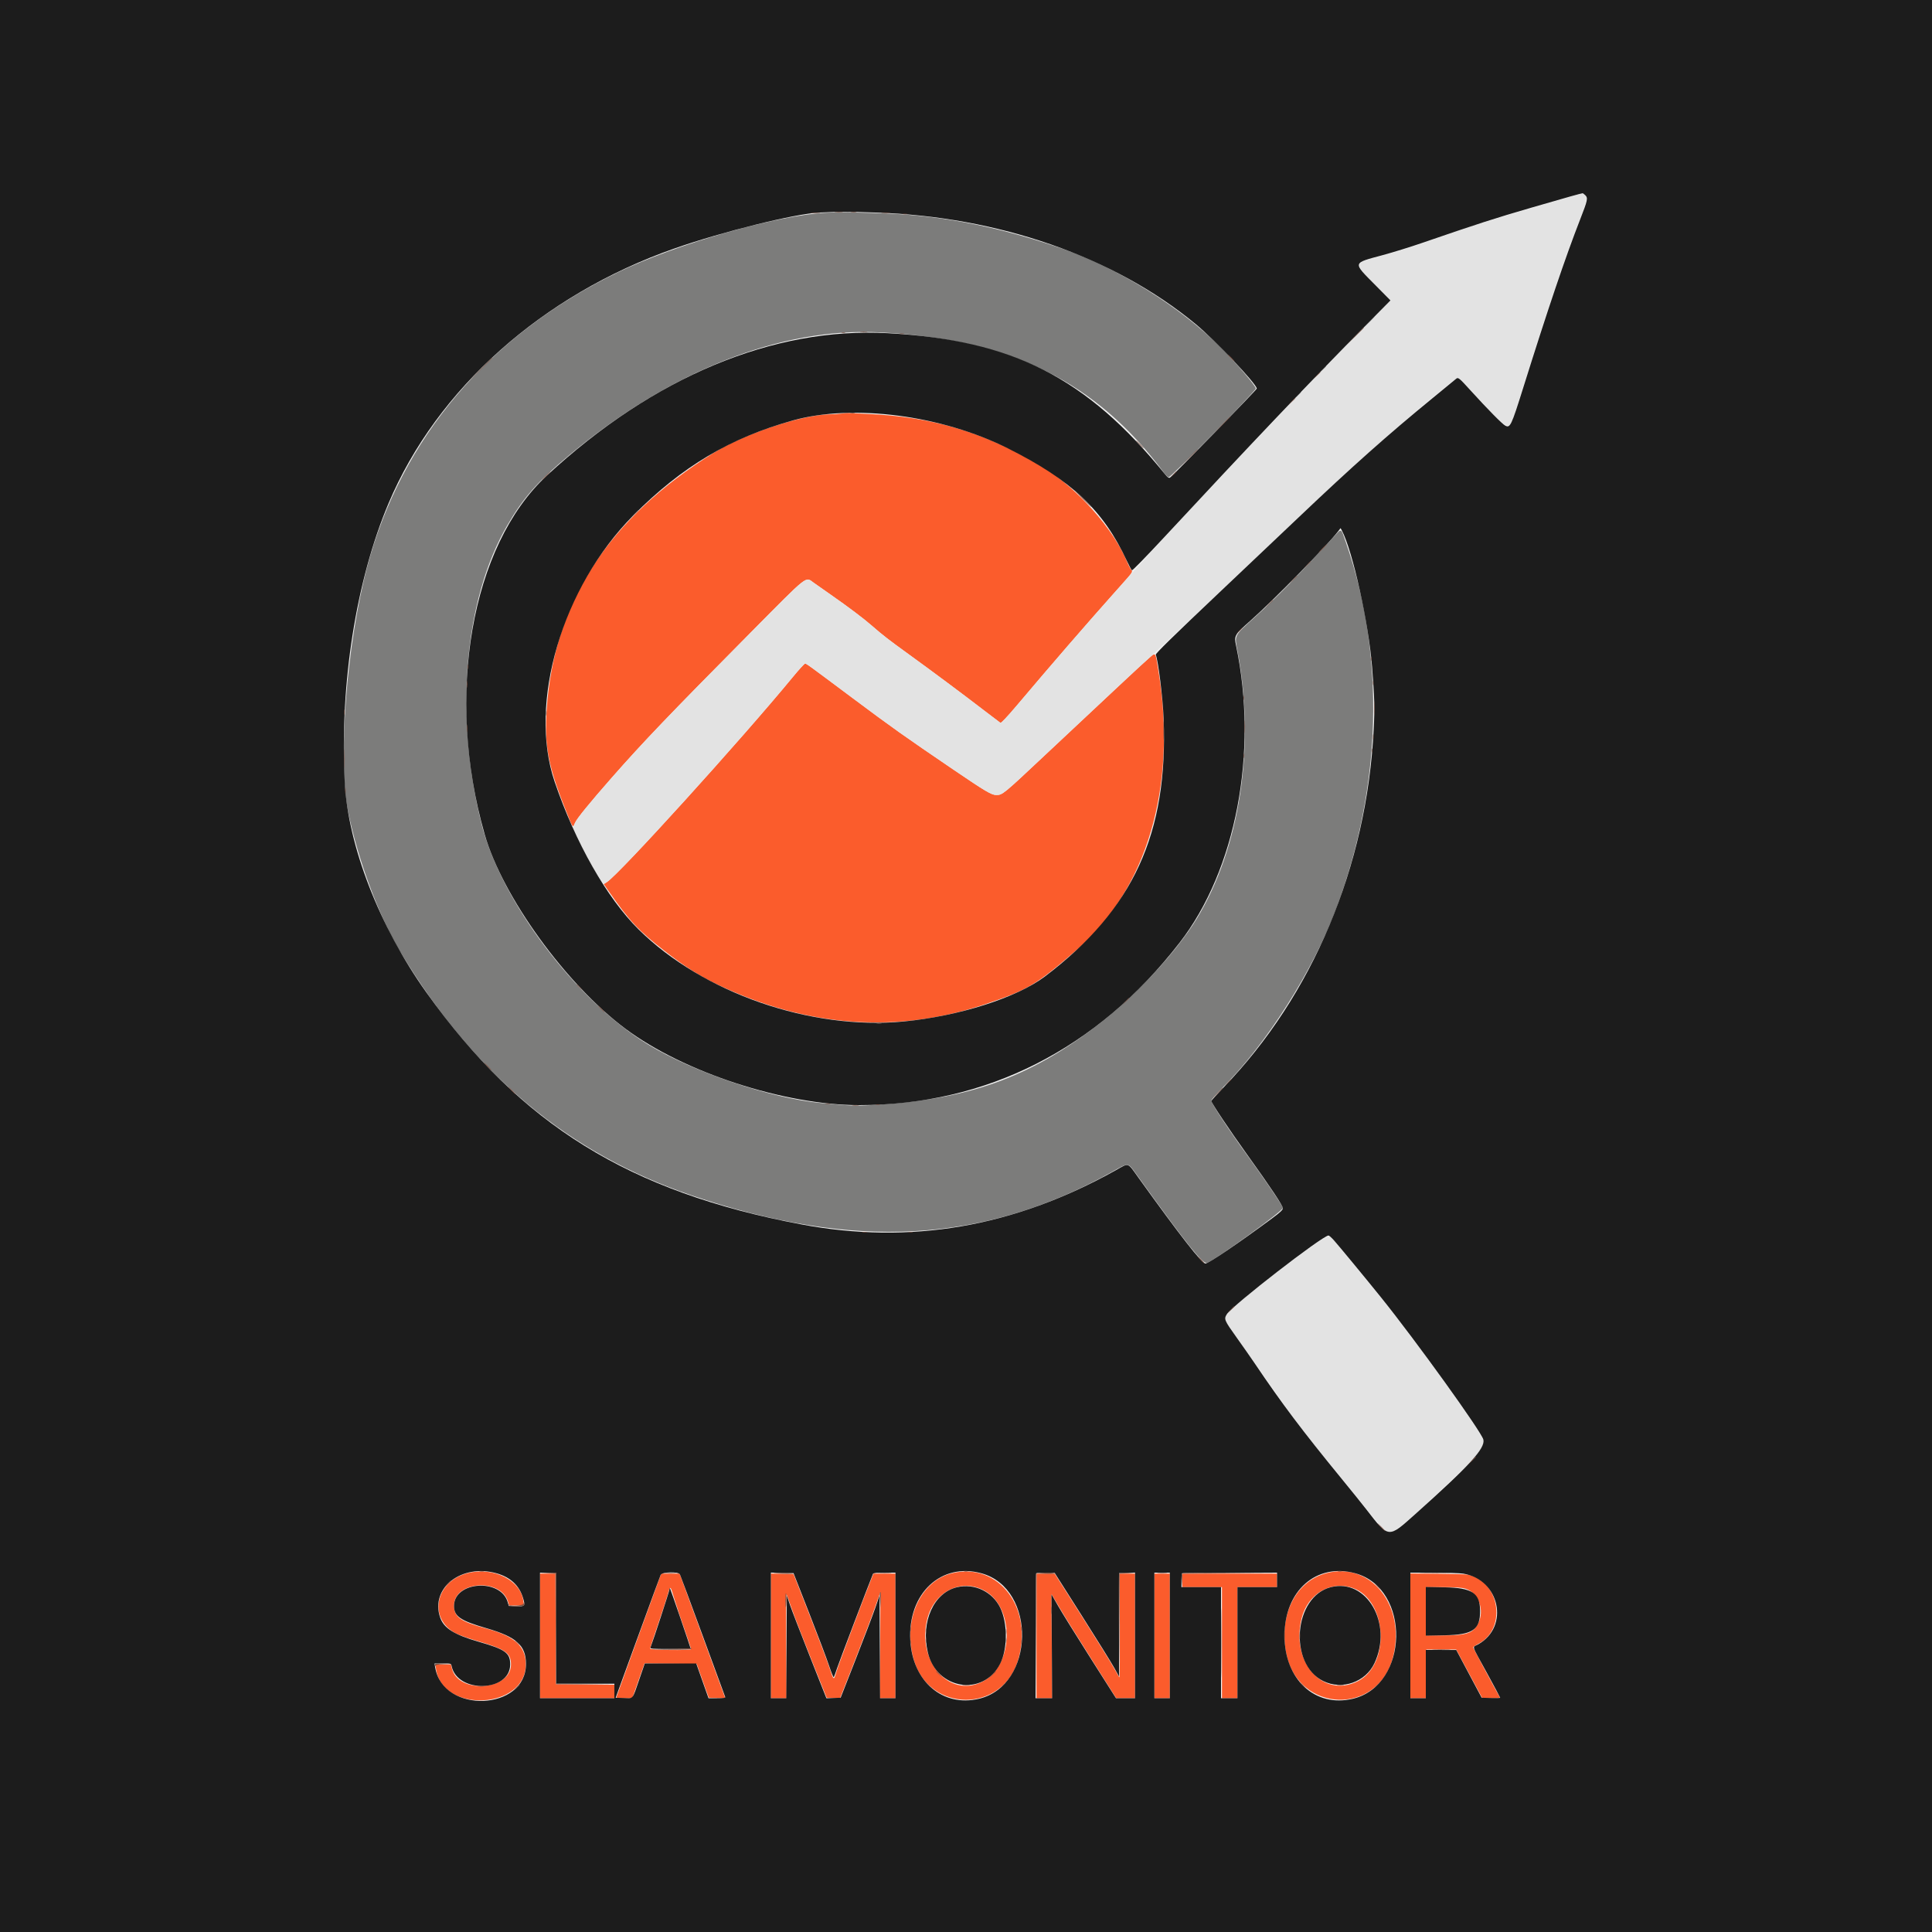
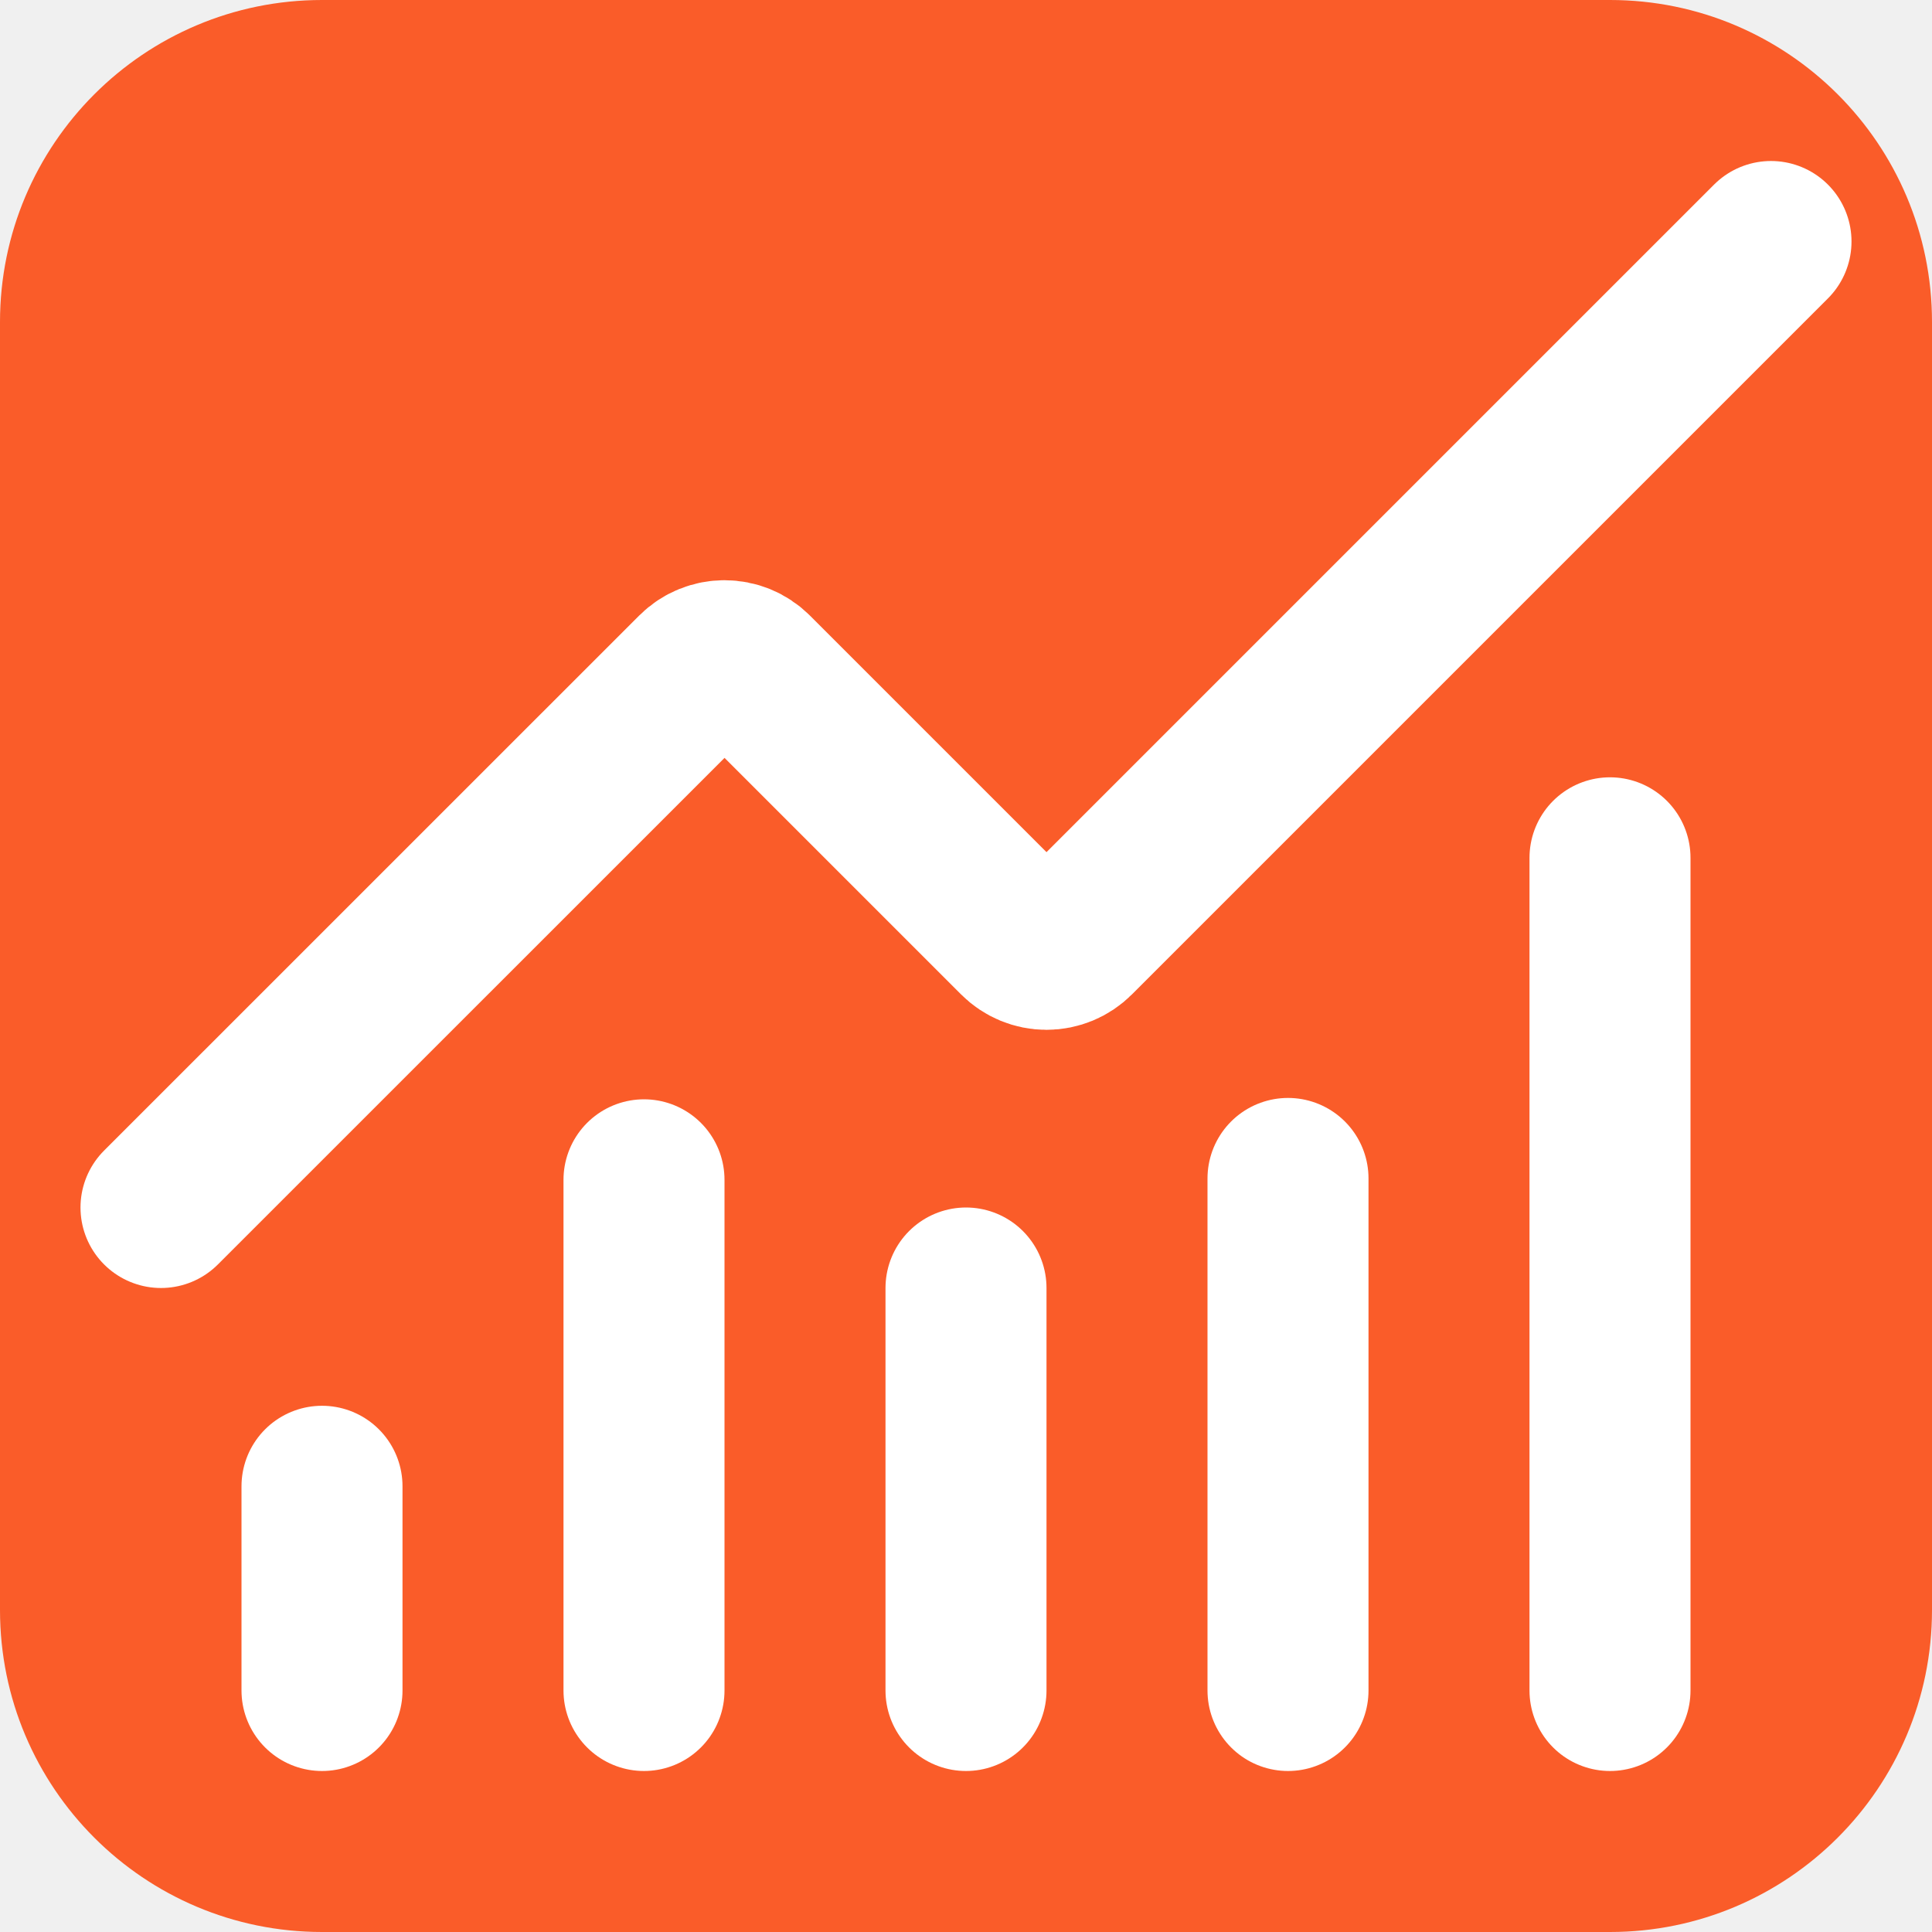
- <svg xmlns="http://www.w3.org/2000/svg" id="svg" version="1.1" width="400" height="400" viewBox="0 0 400 400">
-   <g id="svgg">
-     <path id="path0" d="M171.200 44.031 C 161.019 44.496,139.958 50.528,127.700 56.491 C 101.248 69.358,83.079 90.770,76.019 117.400 C 71.744 133.521,69.913 157.247,72.101 168.144 C 74.066 177.930,78.487 189.778,82.915 197.126 C 98.233 222.542,117.704 238.809,143.200 247.492 C 176.682 258.895,203.660 257.411,230.066 242.716 C 233.874 240.596,233.417 240.535,235.514 243.450 C 245.661 257.553,249.008 261.748,249.893 261.473 C 251.447 260.990,265.600 250.736,265.600 250.093 C 265.600 249.704,262.230 244.718,258.306 239.300 C 254.343 233.829,250.800 228.453,250.800 227.910 C 250.800 227.654,251.598 226.711,252.924 225.400 C 262.064 216.363,271.915 200.874,276.681 188.048 C 286.120 162.646,286.820 135.805,278.655 112.300 C 277.596 109.251,277.785 109.350,276.237 111.036 C 269.000 118.921,264.416 123.593,259.851 127.732 C 255.354 131.810,255.570 131.367,256.268 135.085 C 259.932 154.607,256.676 175.661,247.733 190.268 C 243.550 197.102,235.246 206.035,227.500 212.036 C 213.132 223.167,200.361 227.721,180.500 228.795 C 176.971 228.986,176.220 228.956,170.000 228.377 C 159.586 227.408,143.526 221.964,134.100 216.208 C 119.250 207.139,103.717 186.551,99.705 170.619 C 94.043 148.137,96.109 124.113,105.023 108.770 C 108.358 103.031,111.265 99.733,117.800 94.276 C 138.782 76.756,161.663 67.725,182.300 68.819 C 209.233 70.246,226.883 78.973,240.954 97.820 C 241.356 98.359,241.802 98.800,241.946 98.800 C 242.502 98.800,260.000 80.993,260.000 80.428 C 260.000 79.911,256.013 75.228,252.900 72.089 C 244.439 63.558,231.422 55.440,219.781 51.434 C 206.015 46.698,193.897 44.408,181.000 44.104 C 178.525 44.046,176.185 43.966,175.800 43.926 C 175.415 43.886,173.345 43.933,171.200 44.031 M283.393 66.750 L 282.300 67.900 283.450 66.807 C 284.082 66.206,284.600 65.688,284.600 65.657 C 284.600 65.508,284.409 65.682,283.393 66.750 M273.887 76.450 L 273.300 77.100 273.950 76.513 C 274.556 75.965,274.692 75.800,274.537 75.800 C 274.503 75.800,274.210 76.093,273.887 76.450 M268.687 81.850 L 268.100 82.500 268.750 81.913 C 269.356 81.365,269.492 81.200,269.337 81.200 C 269.303 81.200,269.010 81.493,268.687 81.850 " stroke="none" fill="#7c7c7b" fill-rule="evenodd" data-darkreader-inline-fill="" data-darkreader-inline-stroke="" />
-     <path id="path1" d="M174.300 85.612 C 173.750 85.696,172.665 85.773,171.889 85.782 C 166.015 85.855,154.072 89.815,147.670 93.813 C 125.938 107.380,114.666 124.739,113.183 146.920 C 112.695 154.216,113.469 158.450,116.863 167.049 C 118.693 171.687,118.573 171.506,119.050 170.349 C 119.383 169.543,122.193 166.094,126.659 161.010 C 133.069 153.714,138.605 147.931,155.441 130.944 C 167.608 118.667,166.695 119.389,168.472 120.650 C 168.975 121.008,170.538 122.105,171.944 123.088 C 175.771 125.765,178.715 127.982,180.483 129.522 C 182.858 131.588,183.925 132.415,188.300 135.578 C 193.015 138.987,199.550 143.859,203.838 147.161 C 205.522 148.459,207.004 149.583,207.130 149.660 C 207.272 149.746,208.574 148.364,210.530 146.050 C 218.108 137.084,224.778 129.385,231.857 121.434 C 234.506 118.457,234.575 118.357,234.229 117.985 C 234.032 117.774,233.629 117.011,233.333 116.290 C 230.581 109.590,223.169 101.200,216.200 96.898 C 204.621 89.750,193.189 86.258,179.540 85.701 C 177.978 85.637,176.385 85.557,176.000 85.522 C 175.615 85.488,174.850 85.528,174.300 85.612 M237.800 136.339 C 237.085 136.949,235.195 138.679,233.600 140.184 C 232.005 141.688,228.585 144.893,226.000 147.306 C 223.415 149.719,219.095 153.766,216.400 156.299 C 207.671 164.503,207.546 164.606,206.258 164.596 C 205.267 164.588,204.062 163.874,197.424 159.363 C 187.108 152.352,184.790 150.707,176.500 144.513 C 166.993 137.409,166.981 137.400,166.673 137.400 C 166.537 137.400,165.407 138.637,164.163 140.150 C 153.400 153.228,128.158 181.069,125.646 182.631 L 124.993 183.037 126.130 184.669 C 130.310 190.664,132.197 192.678,137.519 196.825 C 141.699 200.082,144.914 202.123,148.654 203.896 C 167.308 212.741,185.869 214.057,204.200 207.834 C 212.868 204.891,214.477 203.931,222.900 196.677 C 237.438 184.156,243.705 162.906,239.874 139.115 C 239.177 134.788,239.348 135.017,237.800 136.339 M96.900 325.681 C 90.130 327.353,88.557 335.069,94.355 338.160 C 95.005 338.506,97.058 339.231,98.918 339.771 C 104.666 341.439,105.812 342.253,105.796 344.654 C 105.759 350.003,94.905 350.764,93.582 345.510 L 93.353 344.600 91.749 344.600 L 90.146 344.600 90.274 345.534 C 91.539 354.766,108.853 353.910,108.853 344.615 C 108.853 340.800,106.555 338.744,100.457 337.103 C 95.292 335.713,94.000 334.772,94.000 332.400 C 94.000 327.346,103.694 326.651,105.176 331.598 L 105.416 332.400 106.934 332.400 L 108.452 332.400 108.353 331.518 C 107.869 327.224,102.249 324.360,96.900 325.681 M197.127 325.717 C 190.373 327.352,186.730 335.827,189.294 343.943 C 192.652 354.574,207.348 354.574,210.706 343.943 C 214.120 333.136,206.841 323.366,197.127 325.717 M274.600 325.717 C 268.214 327.401,264.706 334.446,266.313 342.358 C 268.818 354.684,285.295 355.241,288.399 343.105 C 291.121 332.460,283.836 323.280,274.600 325.717 M111.800 338.700 L 111.800 351.600 119.500 351.600 L 127.200 351.600 127.200 350.203 L 127.200 348.806 121.150 348.753 L 115.100 348.700 115.048 337.250 L 114.997 325.800 113.398 325.800 L 111.800 325.800 111.800 338.700 M132.300 338.436 C 129.770 345.385,127.671 351.189,127.635 351.335 C 127.586 351.539,127.954 351.600,129.241 351.600 L 130.911 351.600 131.587 349.650 C 131.959 348.578,132.528 346.956,132.852 346.047 L 133.440 344.394 138.845 344.447 L 144.250 344.500 145.500 348.000 L 146.749 351.500 148.455 351.558 L 150.162 351.615 148.376 346.758 C 147.393 344.086,145.264 338.278,143.645 333.852 L 140.700 325.803 138.800 325.803 L 136.900 325.803 132.300 338.436 M159.600 338.694 L 159.600 351.600 161.222 351.600 L 162.844 351.600 162.772 340.714 C 162.732 334.726,162.758 329.934,162.829 330.064 C 162.900 330.194,163.416 331.605,163.976 333.200 C 164.536 334.795,166.381 339.565,168.077 343.800 L 171.159 351.500 172.535 351.558 L 173.911 351.616 177.000 343.758 C 178.698 339.436,180.567 334.509,181.152 332.809 C 181.737 331.108,182.236 329.697,182.261 329.673 C 182.285 329.648,182.271 334.572,182.230 340.614 L 182.154 351.600 183.777 351.600 L 185.400 351.600 185.400 338.700 L 185.400 325.800 183.122 325.800 L 180.843 325.800 180.509 326.635 C 178.711 331.130,173.535 344.858,173.186 346.060 C 172.612 348.035,172.638 348.052,171.644 345.050 C 171.180 343.648,169.336 338.765,167.546 334.200 L 164.293 325.900 161.946 325.844 L 159.600 325.787 159.600 338.694 M214.600 338.700 L 214.600 351.600 216.229 351.600 L 217.857 351.600 217.757 340.795 C 217.702 334.852,217.679 330.014,217.708 330.045 C 217.736 330.075,218.421 331.239,219.230 332.631 C 220.038 334.023,223.040 338.857,225.900 343.375 L 231.100 351.588 233.050 351.594 L 235.000 351.600 235.000 338.700 L 235.000 325.800 233.395 325.800 L 231.790 325.800 231.845 336.581 C 231.875 342.511,231.840 347.325,231.768 347.280 C 231.695 347.235,231.210 346.411,230.690 345.449 C 230.170 344.487,227.182 339.673,224.050 334.750 L 218.356 325.800 216.478 325.800 L 214.600 325.800 214.600 338.700 M239.000 338.700 L 239.000 351.600 240.600 351.600 L 242.200 351.600 242.200 338.700 L 242.200 325.800 240.600 325.800 L 239.000 325.800 239.000 338.700 M244.800 327.200 L 244.800 328.600 248.900 328.600 L 253.000 328.600 253.000 340.100 L 253.000 351.600 254.600 351.600 L 256.200 351.600 256.200 340.100 L 256.200 328.600 260.300 328.600 L 264.400 328.600 264.400 327.200 L 264.400 325.800 254.600 325.800 L 244.800 325.800 244.800 327.200 M292.000 338.687 L 292.000 351.600 293.597 351.600 L 295.193 351.600 295.247 346.550 L 295.300 341.500 298.395 341.500 L 301.490 341.500 304.195 346.548 L 306.900 351.597 308.762 351.598 C 309.786 351.599,310.586 351.533,310.540 351.450 C 308.670 348.083,305.000 341.216,305.000 341.083 C 305.001 340.982,305.500 340.639,306.109 340.321 C 311.520 337.493,310.852 328.689,305.050 326.369 C 303.957 325.932,303.607 325.906,297.950 325.841 L 292.000 325.773 292.000 338.687 M203.344 329.078 C 210.199 332.227,210.103 345.000,203.200 348.282 C 196.372 351.528,189.793 343.859,191.978 335.200 C 193.364 329.705,198.587 326.892,203.344 329.078 M280.110 328.787 C 287.215 331.284,287.926 344.638,281.136 348.073 C 273.936 351.716,267.201 344.193,269.480 335.054 C 270.746 329.980,275.511 327.170,280.110 328.787 M139.665 331.152 C 140.086 332.553,141.039 335.410,141.782 337.500 C 142.526 339.590,143.099 341.368,143.055 341.450 C 142.903 341.739,134.600 341.629,134.600 341.338 C 134.600 341.194,135.306 339.011,136.169 336.488 C 137.032 333.965,137.949 331.158,138.207 330.250 C 138.800 328.159,138.759 328.133,139.665 331.152 M303.375 328.911 C 306.113 329.724,307.449 333.360,306.031 336.139 C 305.003 338.154,303.685 338.600,298.764 338.600 L 295.200 338.600 295.200 333.600 L 295.200 328.600 298.764 328.600 C 301.405 328.600,302.598 328.680,303.375 328.911 " stroke="none" fill="#fb5c2c" fill-rule="evenodd" data-darkreader-inline-fill="" data-darkreader-inline-stroke="" />
-     <path id="path2" d="M325.800 40.528 C 325.305 40.687,321.210 41.890,316.700 43.201 C 307.282 45.941,304.366 46.869,297.700 49.252 C 292.465 51.123,289.787 51.970,285.500 53.113 C 280.142 54.541,280.151 54.354,285.168 59.438 L 287.870 62.175 284.651 65.538 C 282.881 67.387,280.967 69.350,280.397 69.900 C 277.674 72.530,262.101 88.799,251.487 100.104 C 235.473 117.161,225.347 128.520,210.530 146.050 C 208.574 148.364,207.272 149.746,207.130 149.660 C 207.004 149.583,205.522 148.459,203.838 147.161 C 199.550 143.859,193.015 138.987,188.300 135.578 C 183.925 132.415,182.858 131.588,180.483 129.522 C 178.715 127.982,175.771 125.765,171.944 123.088 C 170.538 122.105,168.975 121.008,168.472 120.650 C 166.695 119.389,167.608 118.667,155.441 130.944 C 138.532 148.005,133.119 153.662,126.583 161.100 C 121.920 166.407,119.523 169.351,119.068 170.329 L 118.590 171.359 119.379 173.152 C 121.018 176.878,122.984 180.413,124.437 182.247 L 125.043 183.012 125.619 182.647 C 128.207 181.009,153.379 153.254,164.163 140.150 C 165.407 138.637,166.537 137.400,166.673 137.400 C 166.981 137.400,166.993 137.409,176.500 144.513 C 184.790 150.707,187.108 152.352,197.424 159.363 C 204.062 163.874,205.267 164.588,206.258 164.596 C 207.546 164.606,207.675 164.501,216.400 156.298 C 227.979 145.413,235.325 138.564,238.814 135.400 C 239.845 134.465,245.822 128.843,252.095 122.907 C 272.055 104.018,274.023 102.163,277.900 98.588 C 286.463 90.691,301.166 78.200,301.897 78.200 C 302.039 78.200,303.369 79.528,304.852 81.150 C 312.553 89.577,312.408 89.505,313.654 85.500 C 320.256 64.279,323.567 54.405,327.123 45.331 C 329.138 40.191,328.952 39.518,325.800 40.528 M273.423 256.801 C 269.497 259.338,256.911 269.120,254.950 271.158 C 253.358 272.813,253.332 272.992,254.450 274.587 C 254.918 275.254,256.299 277.218,257.519 278.950 C 258.740 280.683,261.342 284.395,263.303 287.200 C 268.311 294.366,270.526 297.257,277.403 305.600 C 278.899 307.415,281.340 310.430,282.827 312.300 C 285.932 316.205,286.937 317.200,287.779 317.200 C 288.841 317.200,291.650 314.831,300.081 306.828 C 306.706 300.538,307.380 299.722,307.113 298.299 C 306.790 296.576,292.891 277.274,285.008 267.600 C 281.456 263.241,276.676 257.421,276.014 256.650 C 275.292 255.809,274.924 255.831,273.423 256.801 " stroke="none" fill="#e3e3e3" fill-rule="evenodd" data-darkreader-inline-fill="" data-darkreader-inline-stroke="" />
-     <path id="path3" d="M0.000 200.000 L 0.000 400.000 200.000 400.000 L 400.000 400.000 400.000 200.000 L 400.000 0.000 200.000 0.000 L 0.000 0.000 0.000 200.000 M328.200 40.400 C 328.806 41.006,328.720 41.414,327.120 45.510 C 324.108 53.221,320.457 64.021,315.359 80.300 C 312.890 88.187,312.669 88.653,311.647 88.124 C 311.042 87.811,307.994 84.721,304.521 80.898 C 302.030 78.156,301.899 78.053,301.436 78.456 C 301.251 78.617,299.030 80.441,296.500 82.511 C 287.434 89.927,279.851 96.674,269.100 106.893 C 267.230 108.670,259.731 115.775,252.436 122.682 C 242.863 131.745,239.206 135.327,239.293 135.553 C 239.815 136.913,240.738 144.407,240.913 148.700 C 241.885 172.530,234.623 188.332,216.341 202.169 C 210.533 206.565,198.514 210.395,187.093 211.488 C 167.830 213.332,145.473 205.559,132.188 192.400 C 125.623 185.897,119.119 174.451,114.837 161.864 C 109.288 145.552,116.389 121.521,131.137 106.700 C 141.211 96.575,151.167 90.654,164.210 87.029 C 176.639 83.575,194.935 85.959,208.656 92.821 C 221.823 99.405,228.453 105.667,233.291 116.091 C 233.764 117.112,234.245 118.004,234.358 118.074 C 234.471 118.144,237.384 115.164,240.832 111.452 C 258.953 91.942,270.983 79.300,283.086 67.048 L 287.879 62.196 284.766 59.048 C 280.000 54.229,279.925 54.534,286.303 52.816 C 288.391 52.253,292.080 51.110,294.500 50.275 C 305.704 46.411,309.462 45.198,317.200 42.953 C 324.785 40.753,327.237 40.064,327.650 40.017 C 327.733 40.008,327.980 40.180,328.200 40.400 M181.300 44.001 C 206.813 44.840,230.653 53.149,247.535 67.087 C 251.548 70.400,260.204 79.536,260.199 80.453 C 260.197 80.700,242.800 98.539,242.226 98.882 C 241.996 99.019,241.749 98.851,241.211 98.190 C 224.902 78.140,209.721 70.418,183.800 68.986 C 160.053 67.675,135.291 78.020,113.200 98.482 C 97.526 112.999,92.147 144.034,100.337 172.700 C 104.038 185.654,117.189 203.815,129.533 213.021 C 141.586 222.010,162.381 228.800,177.858 228.800 C 204.254 228.800,227.075 217.245,244.198 195.211 C 255.900 180.151,260.556 155.693,255.914 133.664 C 255.477 131.589,255.551 131.463,259.062 128.346 C 263.834 124.109,274.653 113.073,277.028 110.021 L 277.555 109.342 277.806 109.811 C 280.032 113.971,283.356 128.965,284.077 138.100 C 284.584 144.521,284.636 146.541,284.411 151.000 C 282.980 179.405,271.779 206.085,253.250 225.219 C 251.903 226.611,250.800 227.840,250.800 227.951 C 250.800 228.334,254.524 233.915,258.105 238.900 C 263.100 245.854,265.600 249.604,265.600 250.143 C 265.600 250.496,265.081 250.986,263.350 252.265 C 256.254 257.510,250.221 261.600,249.582 261.600 C 248.832 261.600,244.460 256.002,235.731 243.867 C 233.354 240.561,233.829 240.715,230.951 242.321 C 209.904 254.074,188.418 257.753,165.800 253.478 C 130.216 246.753,107.853 232.903,88.268 205.462 C 78.538 191.829,72.050 175.106,71.376 161.928 C 70.338 141.608,73.703 120.191,80.448 104.200 C 90.432 80.529,112.292 61.038,139.600 51.459 C 149.567 47.963,164.620 44.234,169.700 44.002 C 174.149 43.799,175.161 43.799,181.300 44.001 M276.137 256.750 C 277.086 257.807,282.854 264.796,285.935 268.623 C 293.190 277.636,306.720 296.438,307.111 298.051 C 307.545 299.844,304.276 303.422,293.000 313.498 C 287.352 318.545,287.589 318.570,282.802 312.400 C 281.991 311.355,279.742 308.565,277.804 306.200 C 269.581 296.163,265.419 290.634,259.660 282.100 C 258.992 281.110,257.355 278.773,256.023 276.906 C 253.455 273.309,253.373 273.115,254.001 272.098 C 255.114 270.298,273.840 255.800,275.053 255.800 C 275.180 255.800,275.668 256.228,276.137 256.750 M102.794 325.730 C 105.688 326.542,107.548 328.283,108.305 330.887 C 108.783 332.531,108.700 332.628,106.874 332.558 L 105.343 332.500 105.103 331.684 C 103.642 326.724,94.034 327.395,94.004 332.460 C 93.992 334.634,95.286 335.532,100.687 337.094 C 106.942 338.904,108.889 340.661,108.897 344.504 C 108.915 354.232,91.715 354.915,90.106 345.250 L 89.965 344.400 91.679 344.400 C 93.387 344.400,93.393 344.402,93.507 344.950 C 94.696 350.631,105.597 350.348,105.628 344.635 C 105.641 342.218,104.655 341.504,99.100 339.909 C 94.022 338.451,91.881 337.100,91.124 334.878 C 89.047 328.785,95.543 323.693,102.794 325.730 M203.200 325.733 C 214.705 328.899,214.303 348.977,202.679 351.717 C 195.198 353.481,188.936 348.143,188.465 339.600 C 187.932 329.923,194.832 323.430,203.200 325.733 M280.600 325.733 C 292.170 328.917,291.766 348.962,280.077 351.718 C 272.243 353.565,265.922 347.699,265.940 338.600 C 265.959 329.319,272.564 323.521,280.600 325.733 M115.200 337.100 L 115.200 348.600 121.200 348.600 L 127.200 348.600 127.200 350.100 L 127.200 351.600 119.500 351.600 L 111.800 351.600 111.800 338.600 L 111.800 325.600 113.500 325.600 L 115.200 325.600 115.200 337.100 M140.770 325.950 C 140.871 326.143,143.001 331.880,145.503 338.700 C 148.005 345.520,150.095 351.213,150.148 351.350 C 150.219 351.538,149.805 351.600,148.466 351.600 L 146.690 351.600 145.417 348.000 L 144.143 344.400 138.820 344.400 L 133.497 344.400 132.340 347.752 C 130.869 352.014,131.191 351.628,129.165 351.558 L 127.464 351.500 132.023 339.000 C 134.531 332.125,136.674 326.298,136.787 326.050 C 137.065 325.438,140.456 325.353,140.770 325.950 M167.546 334.000 C 169.336 338.565,171.179 343.446,171.643 344.847 C 172.107 346.248,172.546 347.328,172.618 347.247 C 172.691 347.166,172.999 346.335,173.302 345.400 C 173.703 344.168,179.594 328.687,180.742 325.850 C 180.814 325.671,181.486 325.600,183.121 325.600 L 185.400 325.600 185.400 338.600 L 185.400 351.600 183.802 351.600 L 182.204 351.600 182.152 340.971 L 182.100 330.343 181.210 332.921 C 180.721 334.340,178.908 339.100,177.182 343.500 L 174.044 351.500 172.572 351.555 L 171.100 351.609 167.673 342.955 C 165.789 338.195,163.944 333.415,163.573 332.334 L 162.900 330.367 162.848 340.984 L 162.796 351.600 161.198 351.600 L 159.600 351.600 159.600 338.594 L 159.600 325.587 161.946 325.644 L 164.293 325.700 167.546 334.000 M224.010 334.550 C 227.137 339.473,230.146 344.314,230.697 345.310 L 231.700 347.119 231.700 336.410 L 231.700 325.700 233.350 325.642 L 235.000 325.584 235.000 338.592 L 235.000 351.600 233.028 351.600 L 231.057 351.600 225.752 343.250 C 222.834 338.658,219.829 333.820,219.073 332.500 L 217.700 330.100 217.768 340.850 L 217.835 351.600 216.118 351.600 L 214.400 351.600 214.400 338.733 C 214.400 331.657,214.460 325.807,214.533 325.733 C 214.607 325.660,215.490 325.600,216.496 325.600 L 218.325 325.600 224.010 334.550 M242.200 338.600 L 242.200 351.600 240.600 351.600 L 239.000 351.600 239.000 338.600 L 239.000 325.600 240.600 325.600 L 242.200 325.600 242.200 338.600 M264.400 327.100 L 264.400 328.600 260.300 328.600 L 256.200 328.600 256.200 340.100 L 256.200 351.600 254.500 351.600 L 252.800 351.600 252.800 340.100 L 252.800 328.600 248.700 328.600 L 244.600 328.600 244.600 327.233 C 244.600 326.482,244.660 325.807,244.733 325.733 C 244.807 325.660,249.262 325.600,254.633 325.600 L 264.400 325.600 264.400 327.100 M302.957 325.807 C 310.505 327.032,312.573 336.764,306.065 340.437 C 304.781 341.162,304.503 340.229,307.800 346.265 C 309.340 349.084,310.600 351.441,310.600 351.503 C 310.600 351.564,309.737 351.589,308.683 351.557 L 306.766 351.500 304.133 346.555 L 301.500 341.611 298.350 341.605 L 295.200 341.600 295.200 346.600 L 295.200 351.600 293.600 351.600 L 292.000 351.600 292.000 338.600 L 292.000 325.600 296.850 325.602 C 299.518 325.602,302.266 325.695,302.957 325.807 M198.149 328.617 C 193.322 329.755,190.619 335.747,192.085 342.065 C 193.887 349.838,203.569 351.368,207.082 344.435 C 208.624 341.392,208.633 336.059,207.101 332.894 C 205.477 329.541,201.761 327.766,198.149 328.617 M275.549 328.606 C 267.838 330.542,266.708 344.477,273.972 348.050 C 277.863 349.964,282.731 348.261,284.569 344.344 C 288.401 336.180,282.990 326.737,275.549 328.606 M295.200 333.603 L 295.200 338.642 299.050 338.571 C 304.947 338.462,306.460 337.425,306.437 333.509 C 306.416 329.807,304.803 328.742,299.050 328.635 L 295.200 328.563 295.200 333.603 M138.600 329.091 C 138.600 329.373,135.260 339.598,134.694 341.050 C 134.566 341.377,134.840 341.400,138.779 341.400 C 141.100 341.400,142.998 341.378,142.995 341.350 C 142.972 341.112,138.805 328.939,138.717 328.850 C 138.652 328.786,138.600 328.894,138.600 329.091 " stroke="none" fill="#1c1c1c" fill-rule="evenodd" data-darkreader-inline-fill="" data-darkreader-inline-stroke="" />
-     <path id="path4" d="M172.946 43.944 C 173.301 43.989,173.931 43.989,174.346 43.946 C 174.760 43.903,174.470 43.867,173.700 43.866 C 172.930 43.865,172.590 43.900,172.946 43.944 M176.253 43.944 C 176.557 43.989,177.007 43.988,177.253 43.941 C 177.499 43.893,177.250 43.856,176.700 43.857 C 176.150 43.859,175.949 43.898,176.253 43.944 M167.950 44.146 C 168.418 44.189,169.183 44.189,169.650 44.146 C 170.118 44.104,169.735 44.070,168.800 44.070 C 167.865 44.070,167.483 44.104,167.950 44.146 M182.650 44.146 C 183.063 44.189,183.738 44.189,184.150 44.146 C 184.563 44.103,184.225 44.067,183.400 44.067 C 182.575 44.067,182.238 44.103,182.650 44.146 M186.952 44.341 C 187.201 44.389,187.561 44.387,187.752 44.337 C 187.944 44.287,187.740 44.248,187.300 44.250 C 186.860 44.253,186.704 44.294,186.952 44.341 M280.496 69.650 L 278.700 71.500 280.550 69.704 C 282.268 68.036,282.491 67.800,282.346 67.800 C 282.316 67.800,281.484 68.633,280.496 69.650 M178.150 68.745 C 178.508 68.789,179.093 68.789,179.450 68.745 C 179.808 68.700,179.515 68.664,178.800 68.664 C 178.085 68.664,177.793 68.700,178.150 68.745 M174.250 68.938 C 174.442 68.988,174.758 68.988,174.950 68.938 C 175.143 68.888,174.985 68.846,174.600 68.846 C 174.215 68.846,174.058 68.888,174.250 68.938 M186.352 69.141 C 186.601 69.189,186.961 69.187,187.152 69.137 C 187.344 69.087,187.140 69.048,186.700 69.050 C 186.260 69.053,186.104 69.094,186.352 69.141 M254.800 74.100 C 255.173 74.485,255.523 74.800,255.578 74.800 C 255.633 74.800,255.373 74.485,255.000 74.100 C 254.627 73.715,254.277 73.400,254.222 73.400 C 254.167 73.400,254.427 73.715,254.800 74.100 M99.397 76.550 L 96.900 79.100 99.450 76.603 C 101.819 74.284,102.091 74.000,101.947 74.000 C 101.918 74.000,100.770 75.148,99.397 76.550 M272.589 77.750 L 271.900 78.500 272.650 77.811 C 273.063 77.432,273.400 77.094,273.400 77.061 C 273.400 76.908,273.231 77.052,272.589 77.750 M267.389 83.150 L 266.700 83.900 267.450 83.211 C 267.863 82.832,268.200 82.494,268.200 82.461 C 268.200 82.308,268.031 82.452,267.389 83.150 M176.152 85.541 C 176.401 85.589,176.761 85.587,176.952 85.537 C 177.144 85.487,176.940 85.448,176.500 85.450 C 176.060 85.453,175.904 85.494,176.152 85.541 M252.896 88.050 L 251.100 89.900 252.950 88.104 C 254.668 86.436,254.891 86.200,254.746 86.200 C 254.716 86.200,253.884 87.033,252.896 88.050 M235.900 92.000 C 236.330 92.440,236.726 92.800,236.781 92.800 C 236.836 92.800,236.530 92.440,236.100 92.000 C 235.670 91.560,235.274 91.200,235.219 91.200 C 235.164 91.200,235.470 91.560,235.900 92.000 M246.096 94.850 L 244.300 96.700 246.150 94.904 C 247.868 93.236,248.091 93.000,247.946 93.000 C 247.916 93.000,247.084 93.833,246.096 94.850 M113.000 98.500 C 112.514 98.995,112.162 99.400,112.217 99.400 C 112.272 99.400,112.714 98.995,113.200 98.500 C 113.686 98.005,114.038 97.600,113.983 97.600 C 113.928 97.600,113.486 98.005,113.000 98.500 M242.887 98.250 L 242.300 98.900 242.950 98.313 C 243.556 97.765,243.692 97.600,243.537 97.600 C 243.503 97.600,243.210 97.892,242.887 98.250 M224.100 103.200 C 225.085 104.190,225.937 105.000,225.992 105.000 C 226.047 105.000,225.285 104.190,224.300 103.200 C 223.315 102.210,222.463 101.400,222.408 101.400 C 222.353 101.400,223.115 102.210,224.100 103.200 M131.291 106.450 L 130.500 107.300 131.350 106.509 C 132.140 105.774,132.292 105.600,132.141 105.600 C 132.108 105.600,131.725 105.983,131.291 106.450 M273.800 113.500 C 273.314 113.995,272.962 114.400,273.017 114.400 C 273.072 114.400,273.514 113.995,274.000 113.500 C 274.486 113.005,274.838 112.600,274.783 112.600 C 274.728 112.600,274.286 113.005,273.800 113.500 M270.589 116.950 L 269.900 117.700 270.650 117.011 C 271.348 116.369,271.492 116.200,271.339 116.200 C 271.306 116.200,270.968 116.538,270.589 116.950 M267.691 120.050 L 266.900 120.900 267.750 120.109 C 268.540 119.374,268.692 119.200,268.541 119.200 C 268.508 119.200,268.125 119.583,267.691 120.050 M262.691 125.050 L 261.900 125.900 262.750 125.109 C 263.540 124.374,263.692 124.200,263.541 124.200 C 263.508 124.200,263.125 124.583,262.691 125.050 M256.487 130.650 L 255.900 131.300 256.550 130.713 C 257.156 130.165,257.292 130.000,257.137 130.000 C 257.103 130.000,256.810 130.292,256.487 130.650 M283.846 136.400 C 283.846 136.785,283.888 136.942,283.938 136.750 C 283.988 136.558,283.988 136.243,283.938 136.050 C 283.888 135.858,283.846 136.015,283.846 136.400 M96.850 138.100 C 96.853 138.540,96.894 138.696,96.941 138.448 C 96.989 138.199,96.987 137.839,96.937 137.648 C 96.887 137.456,96.848 137.660,96.850 138.100 M96.662 141.700 C 96.663 142.360,96.700 142.606,96.745 142.246 C 96.789 141.887,96.789 141.347,96.743 141.046 C 96.697 140.746,96.661 141.040,96.662 141.700 M284.246 141.400 C 284.246 141.785,284.288 141.942,284.338 141.750 C 284.388 141.558,284.388 141.243,284.338 141.050 C 284.288 140.858,284.246 141.015,284.246 141.400 M257.450 144.500 C 257.453 144.940,257.494 145.096,257.541 144.848 C 257.589 144.599,257.587 144.239,257.537 144.048 C 257.487 143.856,257.448 144.060,257.450 144.500 M284.476 146.600 C 284.476 147.865,284.508 148.383,284.548 147.750 C 284.587 147.118,284.587 146.083,284.548 145.450 C 284.508 144.817,284.476 145.335,284.476 146.600 M71.257 147.500 C 71.259 148.050,71.298 148.251,71.344 147.947 C 71.389 147.643,71.388 147.193,71.341 146.947 C 71.293 146.701,71.256 146.950,71.257 147.500 M113.050 147.700 C 113.053 148.140,113.094 148.296,113.141 148.048 C 113.189 147.799,113.187 147.439,113.137 147.248 C 113.087 147.056,113.048 147.260,113.050 147.700 M240.881 151.300 C 240.881 153.060,240.912 153.753,240.949 152.841 C 240.986 151.928,240.986 150.488,240.948 149.641 C 240.911 148.793,240.881 149.540,240.881 151.300 M257.675 150.500 C 257.675 151.710,257.708 152.179,257.748 151.543 C 257.788 150.906,257.787 149.916,257.747 149.343 C 257.707 148.769,257.674 149.290,257.675 150.500 M96.664 150.800 C 96.664 151.515,96.700 151.808,96.745 151.450 C 96.789 151.093,96.789 150.508,96.745 150.150 C 96.700 149.792,96.664 150.085,96.664 150.800 M284.254 152.600 C 284.254 153.095,284.293 153.297,284.341 153.050 C 284.389 152.803,284.389 152.398,284.341 152.150 C 284.293 151.903,284.254 152.105,284.254 152.600 M71.281 157.100 C 71.281 158.860,71.312 159.553,71.349 158.641 C 71.386 157.728,71.386 156.288,71.348 155.441 C 71.311 154.593,71.281 155.340,71.281 157.100 M284.046 155.400 C 284.046 155.785,284.088 155.942,284.138 155.750 C 284.188 155.558,284.188 155.243,284.138 155.050 C 284.088 154.858,284.046 155.015,284.046 155.400 M257.450 156.500 C 257.453 156.940,257.494 157.096,257.541 156.848 C 257.589 156.599,257.587 156.239,257.537 156.048 C 257.487 155.856,257.448 156.060,257.450 156.500 M71.457 163.700 C 71.459 164.250,71.498 164.451,71.544 164.147 C 71.589 163.843,71.588 163.393,71.541 163.147 C 71.493 162.901,71.456 163.150,71.457 163.700 M119.400 203.863 C 119.400 203.897,119.692 204.190,120.050 204.513 L 120.700 205.100 120.113 204.450 C 119.565 203.844,119.400 203.708,119.400 203.863 M232.989 207.350 L 232.300 208.100 233.050 207.411 C 233.748 206.769,233.892 206.600,233.739 206.600 C 233.706 206.600,233.368 206.938,232.989 207.350 M124.400 208.900 C 124.773 209.285,125.123 209.600,125.178 209.600 C 125.233 209.600,124.973 209.285,124.600 208.900 C 124.227 208.515,123.877 208.200,123.822 208.200 C 123.767 208.200,124.027 208.515,124.400 208.900 M181.550 211.941 C 181.798 211.989,182.203 211.989,182.450 211.941 C 182.697 211.893,182.495 211.854,182.000 211.854 C 181.505 211.854,181.303 211.893,181.550 211.941 M100.900 220.800 C 101.330 221.240,101.726 221.600,101.781 221.600 C 101.836 221.600,101.530 221.240,101.100 220.800 C 100.670 220.360,100.274 220.000,100.219 220.000 C 100.164 220.000,100.470 220.360,100.900 220.800 M254.189 224.150 L 253.500 224.900 254.250 224.211 C 254.948 223.569,255.092 223.400,254.939 223.400 C 254.906 223.400,254.568 223.738,254.189 224.150 M105.900 225.800 C 106.330 226.240,106.726 226.600,106.781 226.600 C 106.836 226.600,106.530 226.240,106.100 225.800 C 105.670 225.360,105.274 225.000,105.219 225.000 C 105.164 225.000,105.470 225.360,105.900 225.800 M251.894 226.450 L 250.700 227.700 251.950 226.506 C 253.111 225.397,253.292 225.200,253.144 225.200 C 253.113 225.200,252.550 225.763,251.894 226.450 M170.950 228.541 C 171.197 228.589,171.603 228.589,171.850 228.541 C 172.097 228.493,171.895 228.454,171.400 228.454 C 170.905 228.454,170.703 228.493,170.950 228.541 M181.352 228.741 C 181.601 228.789,181.961 228.787,182.152 228.737 C 182.344 228.687,182.140 228.648,181.700 228.650 C 181.260 228.653,181.104 228.694,181.352 228.741 M176.554 228.945 C 176.913 228.989,177.453 228.989,177.754 228.943 C 178.054 228.897,177.760 228.861,177.100 228.862 C 176.440 228.863,176.194 228.900,176.554 228.945 M178.550 255.141 C 178.798 255.189,179.203 255.189,179.450 255.141 C 179.697 255.093,179.495 255.054,179.000 255.054 C 178.505 255.054,178.303 255.093,178.550 255.141 M188.152 255.141 C 188.401 255.189,188.761 255.187,188.952 255.137 C 189.144 255.087,188.940 255.048,188.500 255.050 C 188.060 255.053,187.904 255.094,188.152 255.141 M248.600 260.900 C 248.973 261.285,249.323 261.600,249.378 261.600 C 249.433 261.600,249.173 261.285,248.800 260.900 C 248.427 260.515,248.077 260.200,248.022 260.200 C 247.967 260.200,248.227 260.515,248.600 260.900 M254.789 271.150 L 254.100 271.900 254.850 271.211 C 255.263 270.832,255.600 270.494,255.600 270.461 C 255.600 270.308,255.431 270.452,254.789 271.150 M304.691 302.450 L 303.900 303.300 304.750 302.509 C 305.540 301.774,305.692 301.600,305.541 301.600 C 305.508 301.600,305.125 301.983,304.691 302.450 M285.900 316.200 C 286.330 316.640,286.726 317.000,286.781 317.000 C 286.836 317.000,286.530 316.640,286.100 316.200 C 285.670 315.760,285.274 315.400,285.219 315.400 C 285.164 315.400,285.470 315.760,285.900 316.200 M99.352 325.341 C 99.601 325.389,99.961 325.387,100.152 325.337 C 100.344 325.287,100.140 325.248,99.700 325.250 C 99.260 325.253,99.104 325.294,99.352 325.341 M199.650 325.338 C 199.843 325.388,200.158 325.388,200.350 325.338 C 200.543 325.288,200.385 325.246,200.000 325.246 C 199.615 325.246,199.458 325.288,199.650 325.338 M277.050 325.338 C 277.243 325.388,277.558 325.388,277.750 325.338 C 277.943 325.288,277.785 325.246,277.400 325.246 C 277.015 325.246,276.858 325.288,277.050 325.338 M113.348 325.749 L 114.997 325.816 115.048 337.258 L 115.100 348.700 121.100 348.704 L 127.100 348.709 121.150 348.651 L 115.200 348.594 115.200 337.097 L 115.200 325.600 113.450 325.641 L 111.700 325.681 113.348 325.749 M137.850 325.747 C 138.373 325.788,139.228 325.788,139.750 325.747 C 140.273 325.706,139.845 325.672,138.800 325.672 C 137.755 325.672,137.328 325.706,137.850 325.747 M160.300 325.731 C 162.218 325.878,164.356 325.888,164.270 325.750 C 164.218 325.668,163.124 325.616,161.838 325.635 C 160.552 325.654,159.860 325.697,160.300 325.731 M181.958 325.748 C 182.650 325.787,183.730 325.787,184.358 325.748 C 184.986 325.708,184.420 325.676,183.100 325.676 C 181.780 325.677,181.266 325.709,181.958 325.748 M214.492 325.850 C 214.439 325.988,214.420 331.860,214.450 338.900 L 214.503 351.700 214.552 338.737 L 214.600 325.773 216.582 325.837 C 217.671 325.872,218.521 325.832,218.470 325.750 C 218.302 325.480,214.598 325.573,214.492 325.850 M231.692 325.850 C 231.639 325.988,231.620 330.240,231.650 335.300 L 231.704 344.500 231.752 335.158 L 231.800 325.816 233.450 325.749 L 235.100 325.681 233.444 325.641 C 232.272 325.612,231.759 325.673,231.692 325.850 M239.750 325.746 C 240.218 325.789,240.982 325.789,241.450 325.746 C 241.918 325.704,241.535 325.670,240.600 325.670 C 239.665 325.670,239.282 325.704,239.750 325.746 M244.683 325.871 C 244.626 326.020,244.612 326.718,244.651 327.421 L 244.723 328.700 244.761 327.252 L 244.800 325.804 254.650 325.750 L 264.500 325.696 254.644 325.648 C 246.502 325.608,244.769 325.647,244.683 325.871 M294.438 325.749 C 295.834 325.784,298.174 325.784,299.638 325.750 C 301.102 325.715,299.960 325.687,297.100 325.687 C 294.240 325.687,293.042 325.715,294.438 325.749 M92.589 327.950 L 91.900 328.700 92.650 328.011 C 93.348 327.369,93.492 327.200,93.339 327.200 C 93.306 327.200,92.968 327.538,92.589 327.950 M285.200 328.500 C 285.573 328.885,285.923 329.200,285.978 329.200 C 286.033 329.200,285.773 328.885,285.400 328.500 C 285.027 328.115,284.677 327.800,284.622 327.800 C 284.567 327.800,284.827 328.115,285.200 328.500 M252.894 340.100 C 252.894 346.480,252.919 349.119,252.950 345.964 C 252.981 342.810,252.981 337.590,252.950 334.364 C 252.919 331.139,252.894 333.720,252.894 340.100 M182.160 329.850 C 182.114 329.988,182.135 330.730,182.207 331.500 L 182.337 332.900 182.369 331.250 C 182.399 329.676,182.342 329.300,182.160 329.850 M162.600 331.300 C 162.600 332.162,162.640 332.827,162.688 332.779 C 162.834 332.633,162.873 330.007,162.732 329.865 C 162.659 329.793,162.600 330.438,162.600 331.300 M108.416 331.950 C 108.399 332.440,105.565 332.665,105.332 332.195 C 105.276 332.082,105.253 332.105,105.281 332.245 C 105.362 332.647,108.370 332.712,108.522 332.315 C 108.586 332.149,108.591 331.898,108.535 331.757 C 108.478 331.615,108.424 331.703,108.416 331.950 M217.664 333.400 C 217.664 334.115,217.700 334.408,217.745 334.050 C 217.789 333.693,217.789 333.108,217.745 332.750 C 217.700 332.393,217.664 332.685,217.664 333.400 M188.450 337.300 C 188.453 337.740,188.494 337.896,188.541 337.648 C 188.589 337.399,188.587 337.039,188.537 336.848 C 188.487 336.656,188.448 336.860,188.450 337.300 M211.446 337.200 C 211.446 337.585,211.488 337.743,211.538 337.550 C 211.588 337.358,211.588 337.043,211.538 336.850 C 211.488 336.658,211.446 336.815,211.446 337.200 M191.650 337.700 C 191.653 338.140,191.694 338.296,191.741 338.048 C 191.789 337.799,191.787 337.439,191.737 337.248 C 191.687 337.056,191.648 337.260,191.650 337.700 M208.254 337.800 C 208.254 338.295,208.293 338.498,208.341 338.250 C 208.389 338.003,208.389 337.598,208.341 337.350 C 208.293 337.103,208.254 337.305,208.254 337.800 M265.867 338.600 C 265.867 339.425,265.903 339.763,265.946 339.350 C 265.989 338.938,265.989 338.263,265.946 337.850 C 265.903 337.438,265.867 337.775,265.867 338.600 M269.062 338.700 C 269.063 339.360,269.100 339.606,269.145 339.246 C 269.189 338.887,269.189 338.347,269.143 338.046 C 269.097 337.746,269.061 338.040,269.062 338.700 M191.654 339.600 C 191.654 340.095,191.693 340.298,191.741 340.050 C 191.789 339.803,191.789 339.398,191.741 339.150 C 191.693 338.903,191.654 339.105,191.654 339.600 M208.254 339.600 C 208.254 340.095,208.293 340.298,208.341 340.050 C 208.389 339.803,208.389 339.398,208.341 339.150 C 208.293 338.903,208.254 339.105,208.254 339.600 M188.446 340.000 C 188.446 340.385,188.488 340.543,188.538 340.350 C 188.588 340.158,188.588 339.843,188.538 339.650 C 188.488 339.457,188.446 339.615,188.446 340.000 M211.446 340.000 C 211.446 340.385,211.488 340.543,211.538 340.350 C 211.588 340.158,211.588 339.843,211.538 339.650 C 211.488 339.457,211.446 339.615,211.446 340.000 M106.600 339.663 C 106.600 339.697,106.892 339.990,107.250 340.313 L 107.900 340.900 107.313 340.250 C 106.765 339.644,106.600 339.508,106.600 339.663 M138.800 341.400 L 134.500 341.512 138.738 341.556 C 141.396 341.584,143.022 341.525,143.100 341.400 C 143.168 341.290,143.196 341.220,143.162 341.244 C 143.128 341.268,141.165 341.338,138.800 341.400 M296.850 341.549 C 297.703 341.586,299.098 341.586,299.950 341.549 C 300.803 341.511,300.105 341.480,298.400 341.480 C 296.695 341.480,295.998 341.511,296.850 341.549 M90.023 344.850 C 90.040 345.176,90.071 345.206,90.136 344.958 C 90.210 344.678,90.522 344.604,91.863 344.549 L 93.500 344.481 91.750 344.441 C 90.050 344.401,90.001 344.413,90.023 344.850 M193.800 346.063 C 193.800 346.097,194.093 346.390,194.450 346.713 L 195.100 347.300 194.513 346.650 C 193.965 346.044,193.800 345.908,193.800 346.063 M205.389 346.750 L 204.700 347.500 205.450 346.811 C 205.863 346.432,206.200 346.094,206.200 346.061 C 206.200 345.908,206.031 346.052,205.389 346.750 M269.600 348.900 C 269.973 349.285,270.323 349.600,270.378 349.600 C 270.433 349.600,270.173 349.285,269.800 348.900 C 269.427 348.515,269.077 348.200,269.022 348.200 C 268.967 348.200,269.227 348.515,269.600 348.900 M106.887 349.450 L 106.300 350.100 106.950 349.513 C 107.308 349.190,107.600 348.897,107.600 348.863 C 107.600 348.708,107.435 348.844,106.887 349.450 M199.350 348.945 C 199.708 348.989,200.293 348.989,200.650 348.945 C 201.008 348.900,200.715 348.864,200.000 348.864 C 199.285 348.864,198.993 348.900,199.350 348.945 M276.954 348.945 C 277.313 348.989,277.853 348.989,278.154 348.943 C 278.454 348.897,278.160 348.861,277.500 348.862 C 276.840 348.863,276.594 348.900,276.954 348.945 M99.050 349.143 C 99.353 349.189,99.848 349.189,100.150 349.143 C 100.453 349.097,100.205 349.060,99.600 349.060 C 98.995 349.060,98.748 349.097,99.050 349.143 " stroke="none" fill="#7d5142" fill-rule="evenodd" data-darkreader-inline-fill="" data-darkreader-inline-stroke="" />
+ <svg xmlns="http://www.w3.org/2000/svg" width="24" height="24" viewBox="0 0 24 24" fill="none">
+   <rect width="24" height="24" rx="4" fill="#fa5c29" />
+   <g stroke="#ffffff" stroke-width="2" stroke-linecap="round" stroke-linejoin="round" fill="none">
+     <path d="M12 16v5" />
+     <path d="M16 14.639V21" />
+     <path d="M20 10.656V21" />
+     <path d="m22 3-8.646 8.646a.5.5 0 0 1-.708 0L9.354 8.354a.5.5 0 0 0-.707 0L2 15" />
+     <path d="M4 18.463V21" />
+     <path d="M8 14.656V21" />
  </g>
</svg>
